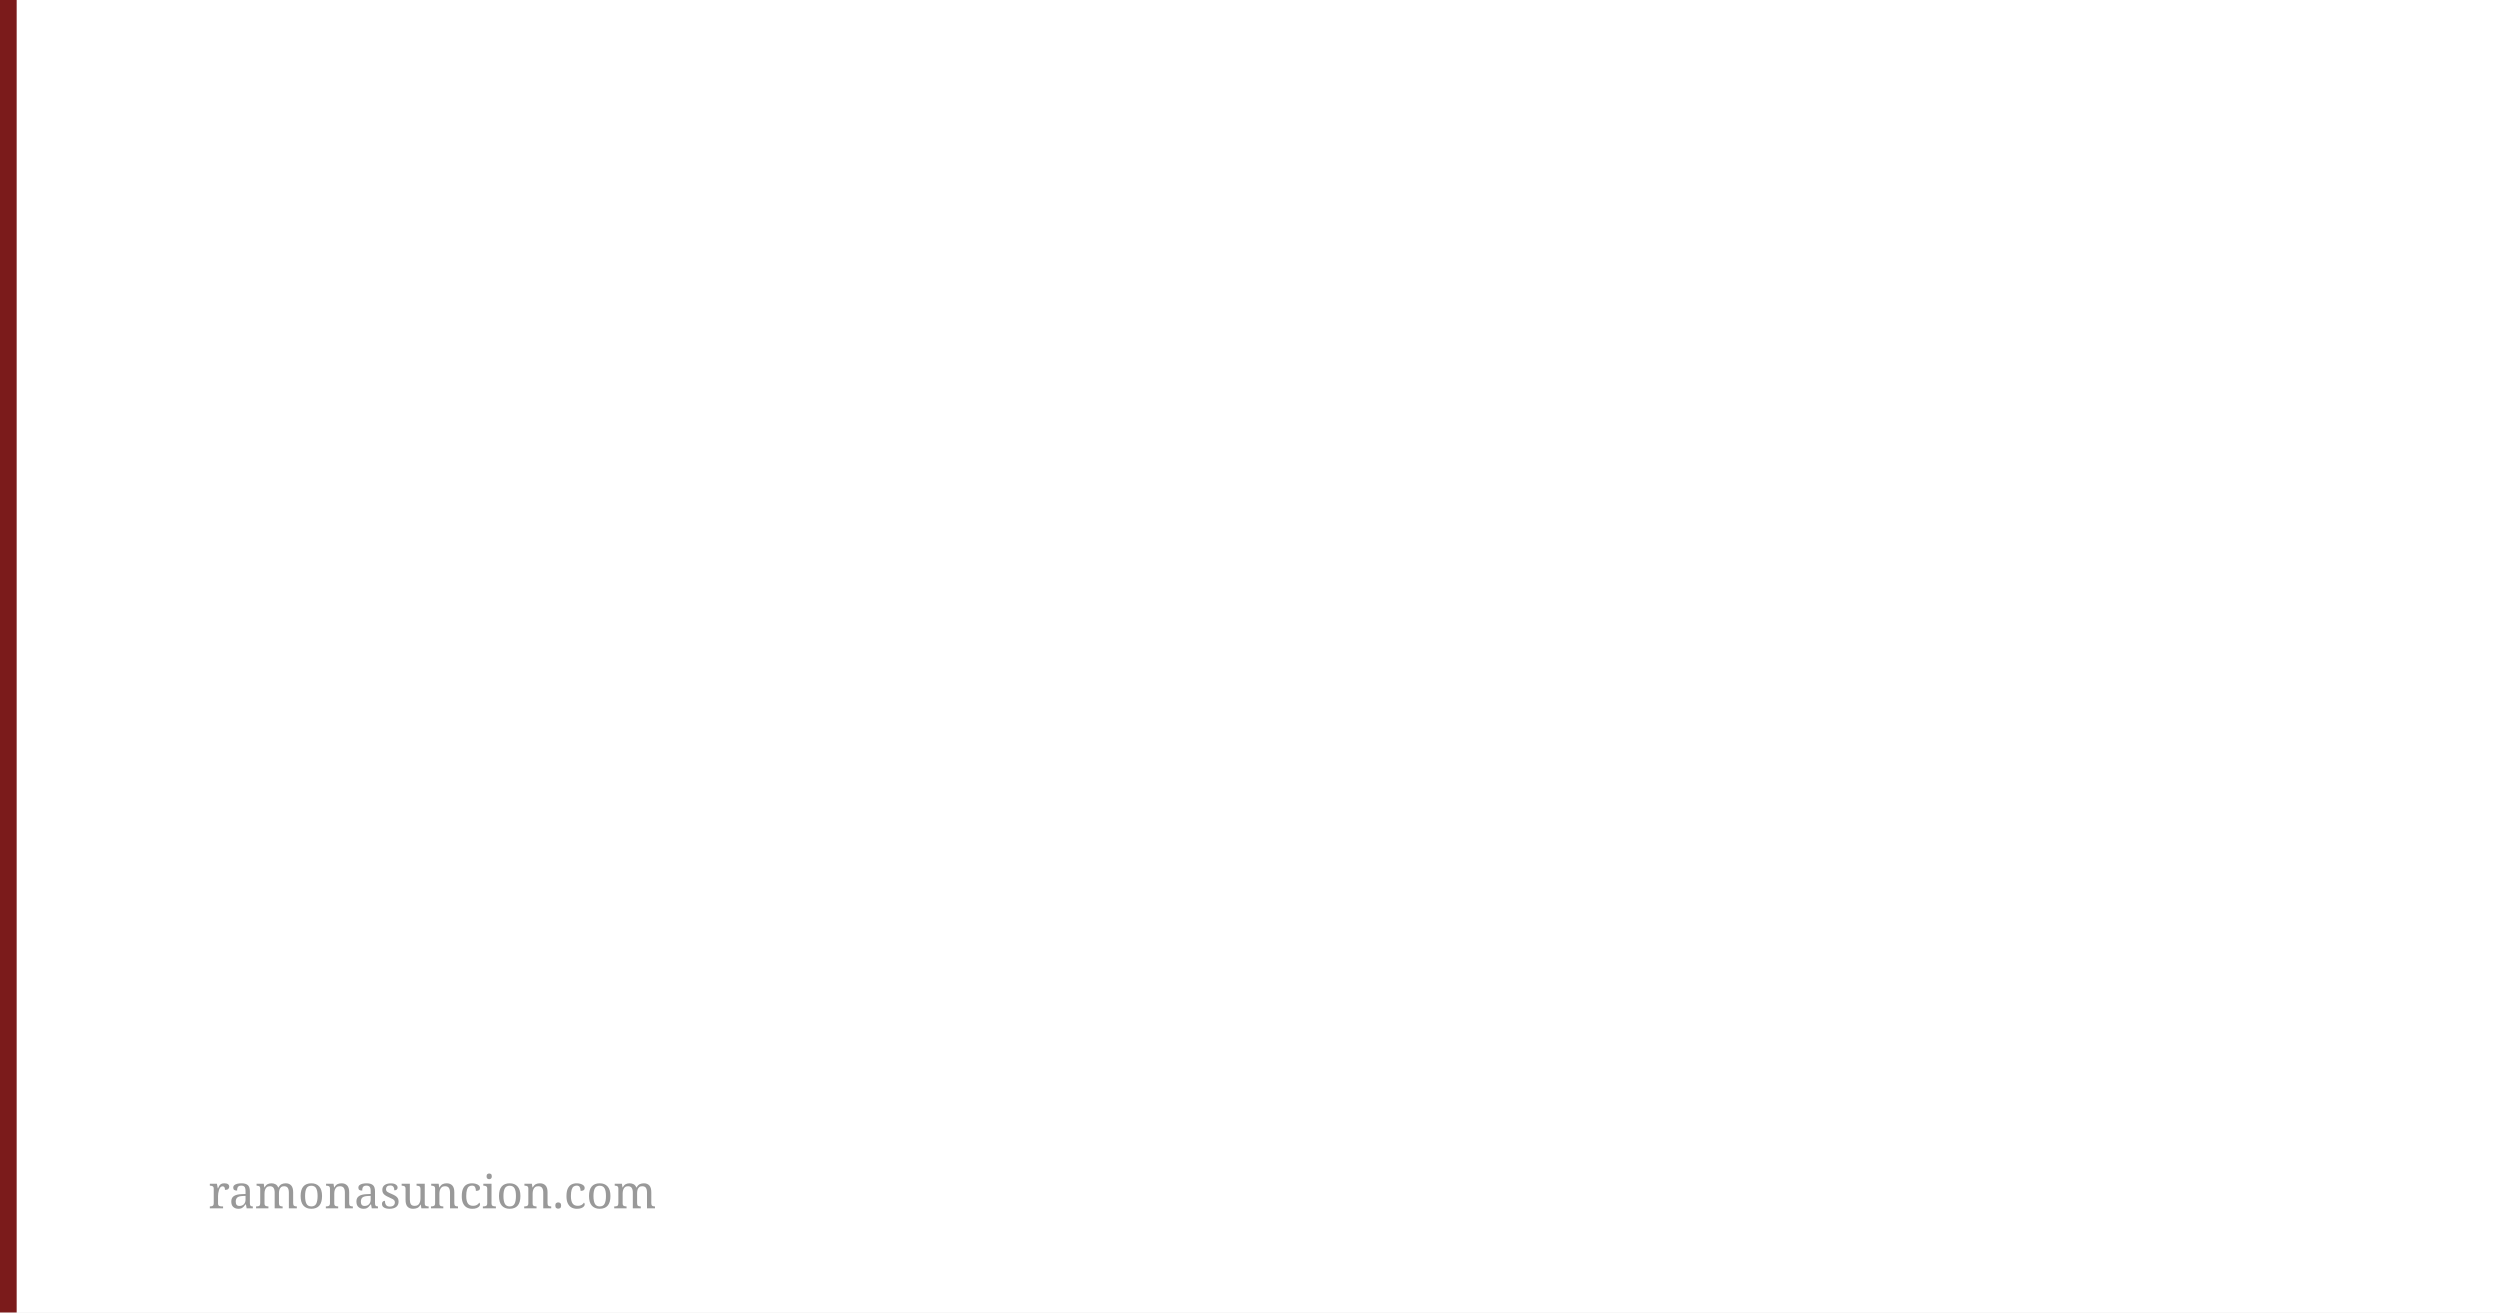
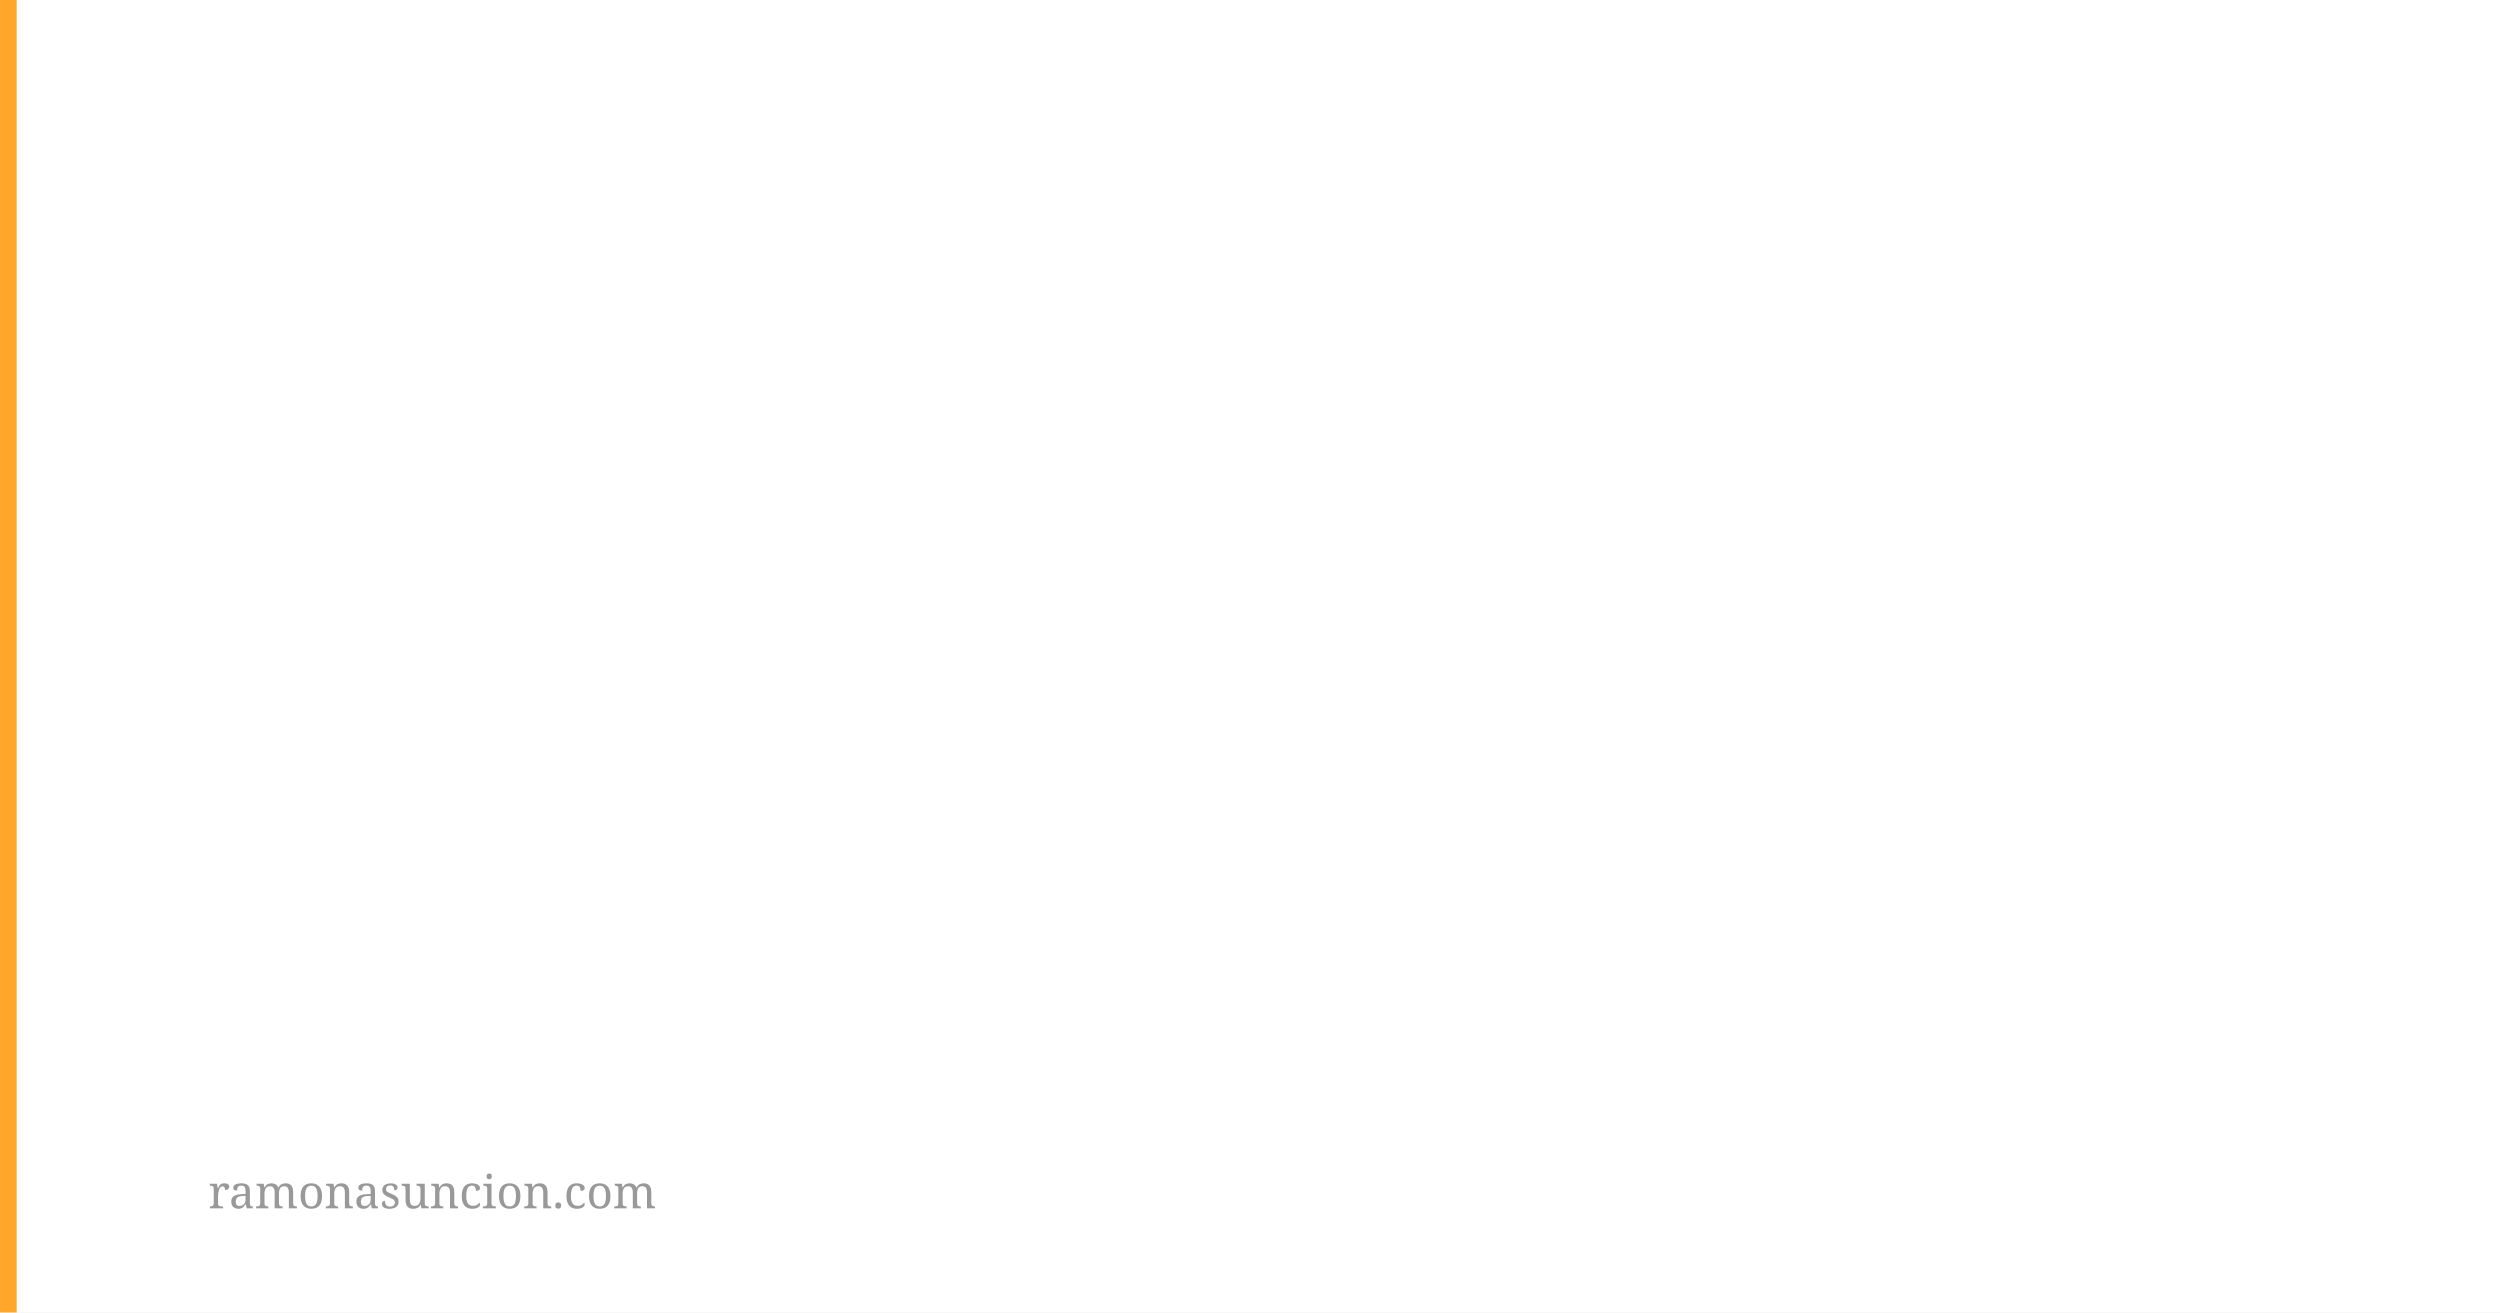
<svg xmlns="http://www.w3.org/2000/svg" width="1200" height="630">
  <rect width="100%" height="100%" fill="white" />
-   <rect x="0" y="0" width="8" height="630" fill="#7b1b1b" />
+   <rect x="0" y="0" width="8" height="630" fill="#ffa62b" />
  {{title_lines}}
  <text x="100" y="580" font-family="Georgia, serif" font-size="22" fill="#999">ramonasuncion.com</text>
</svg>
